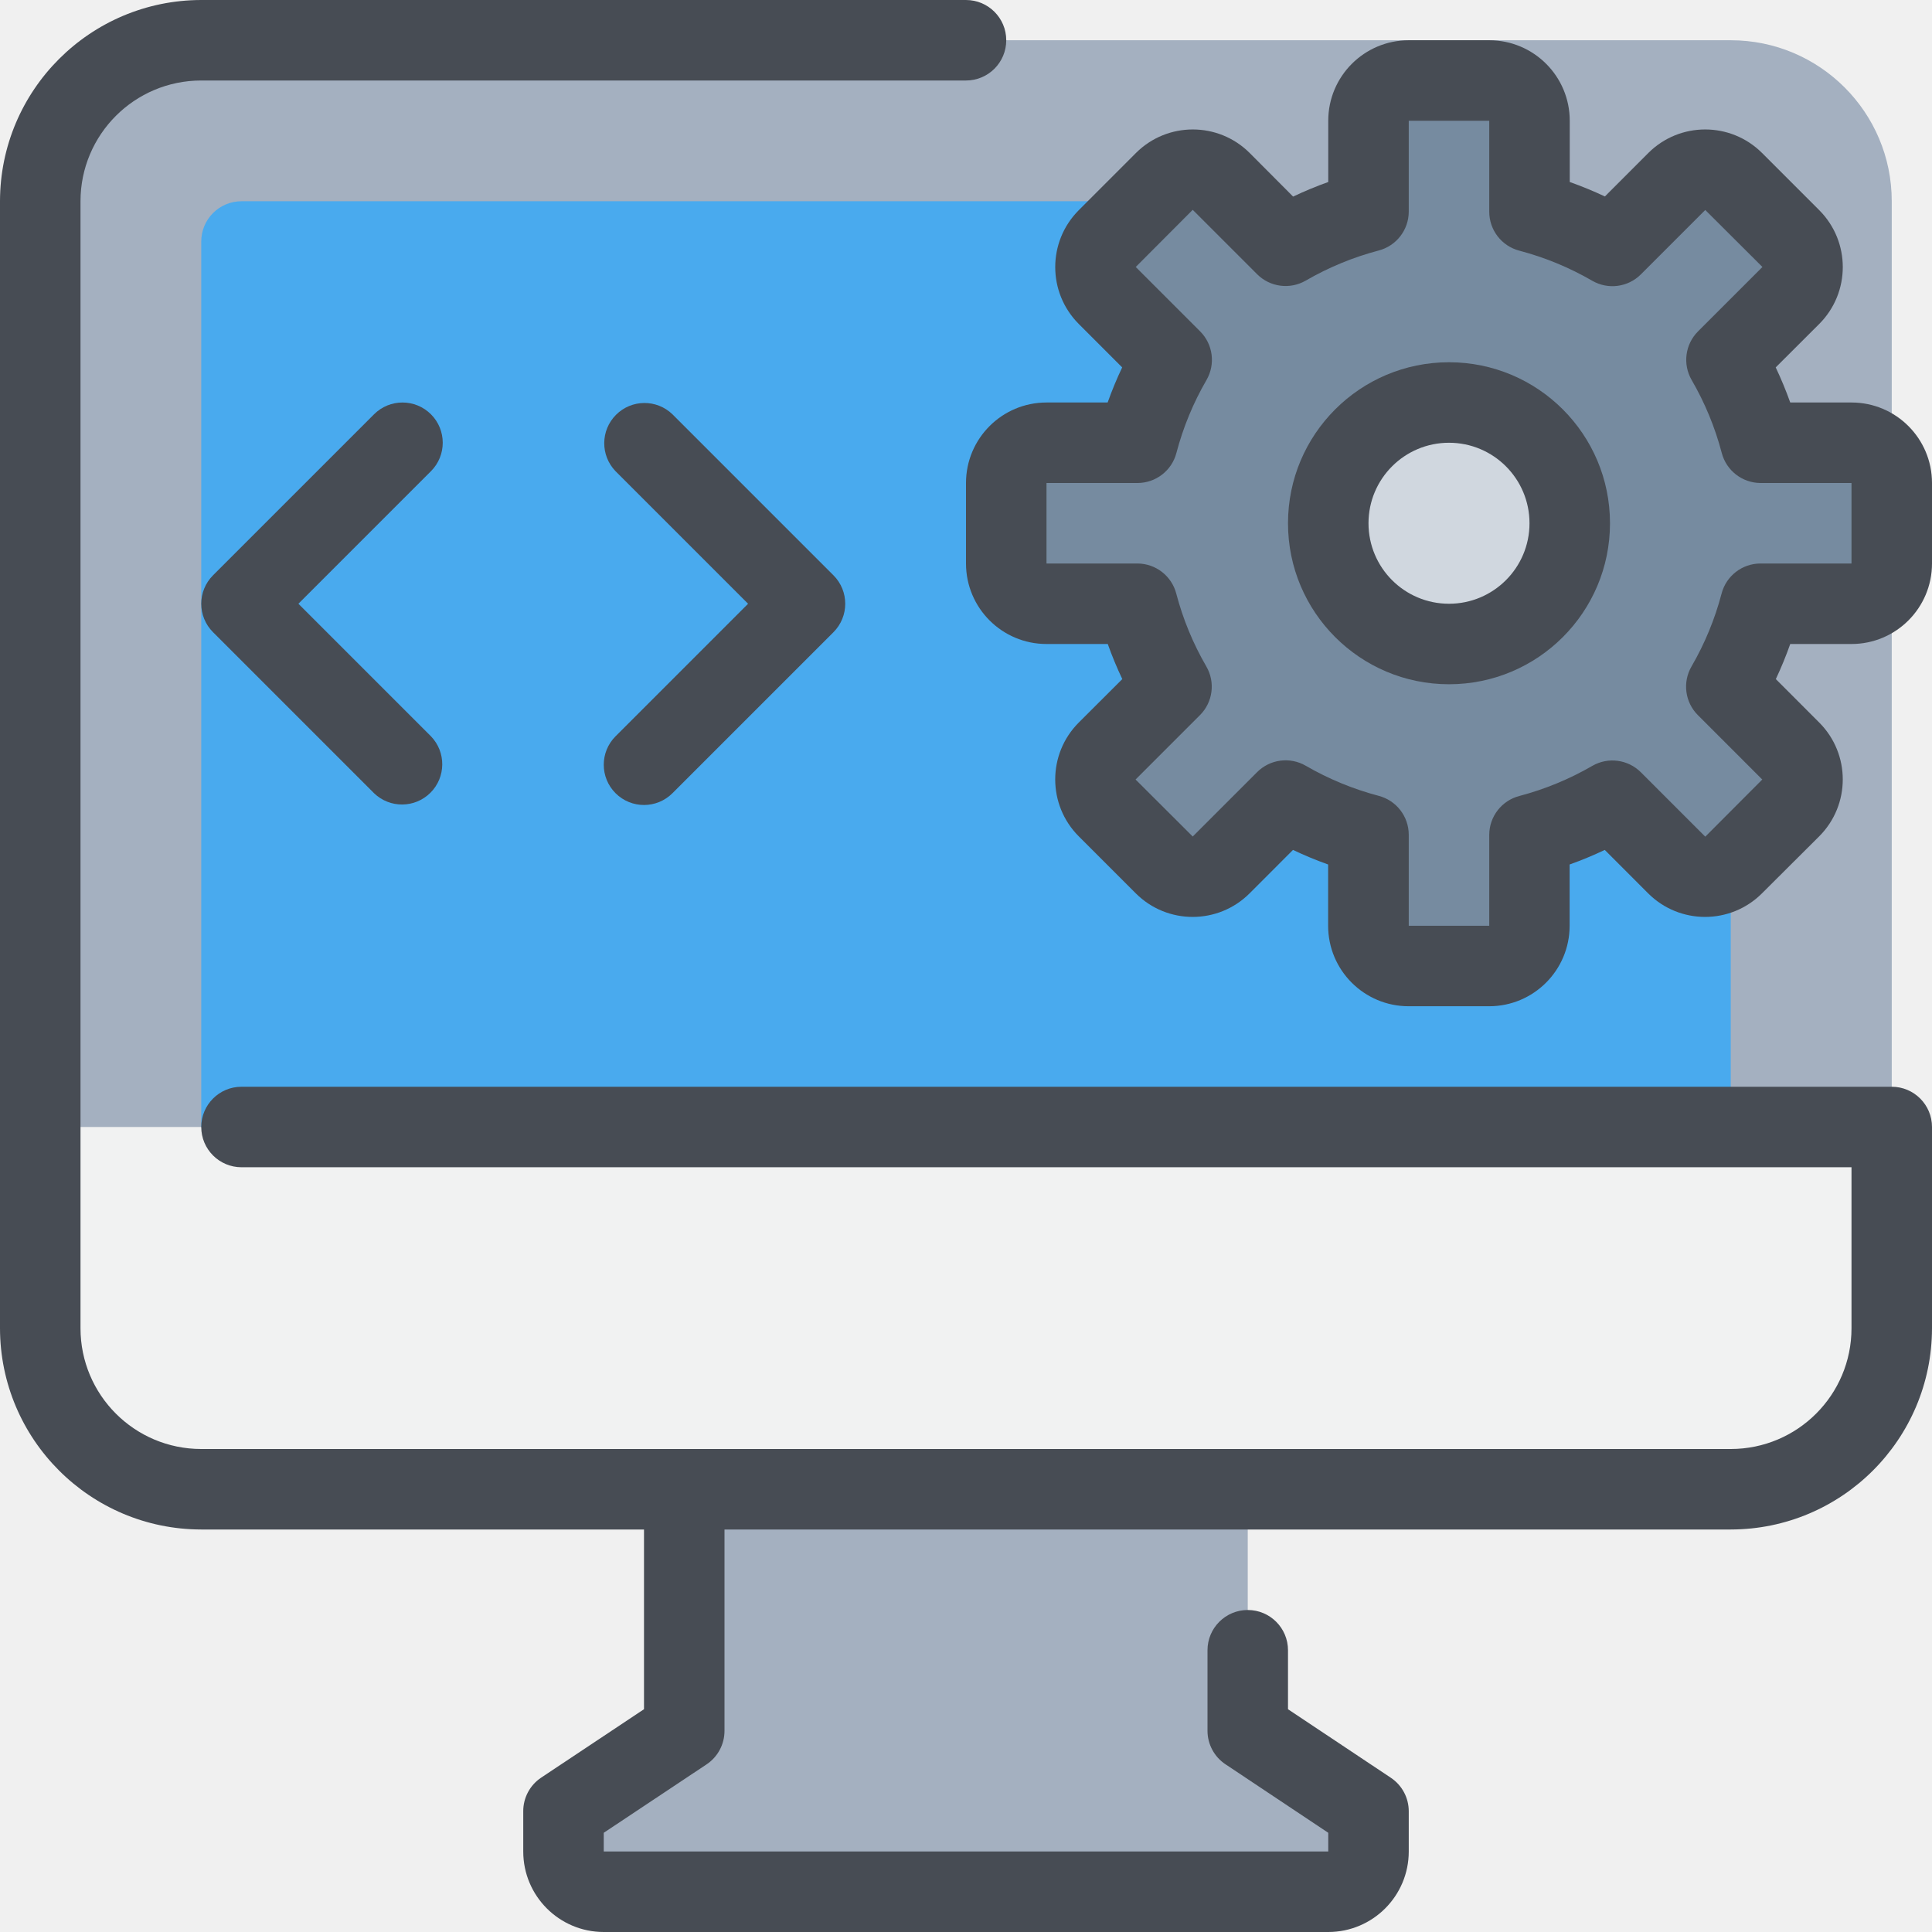
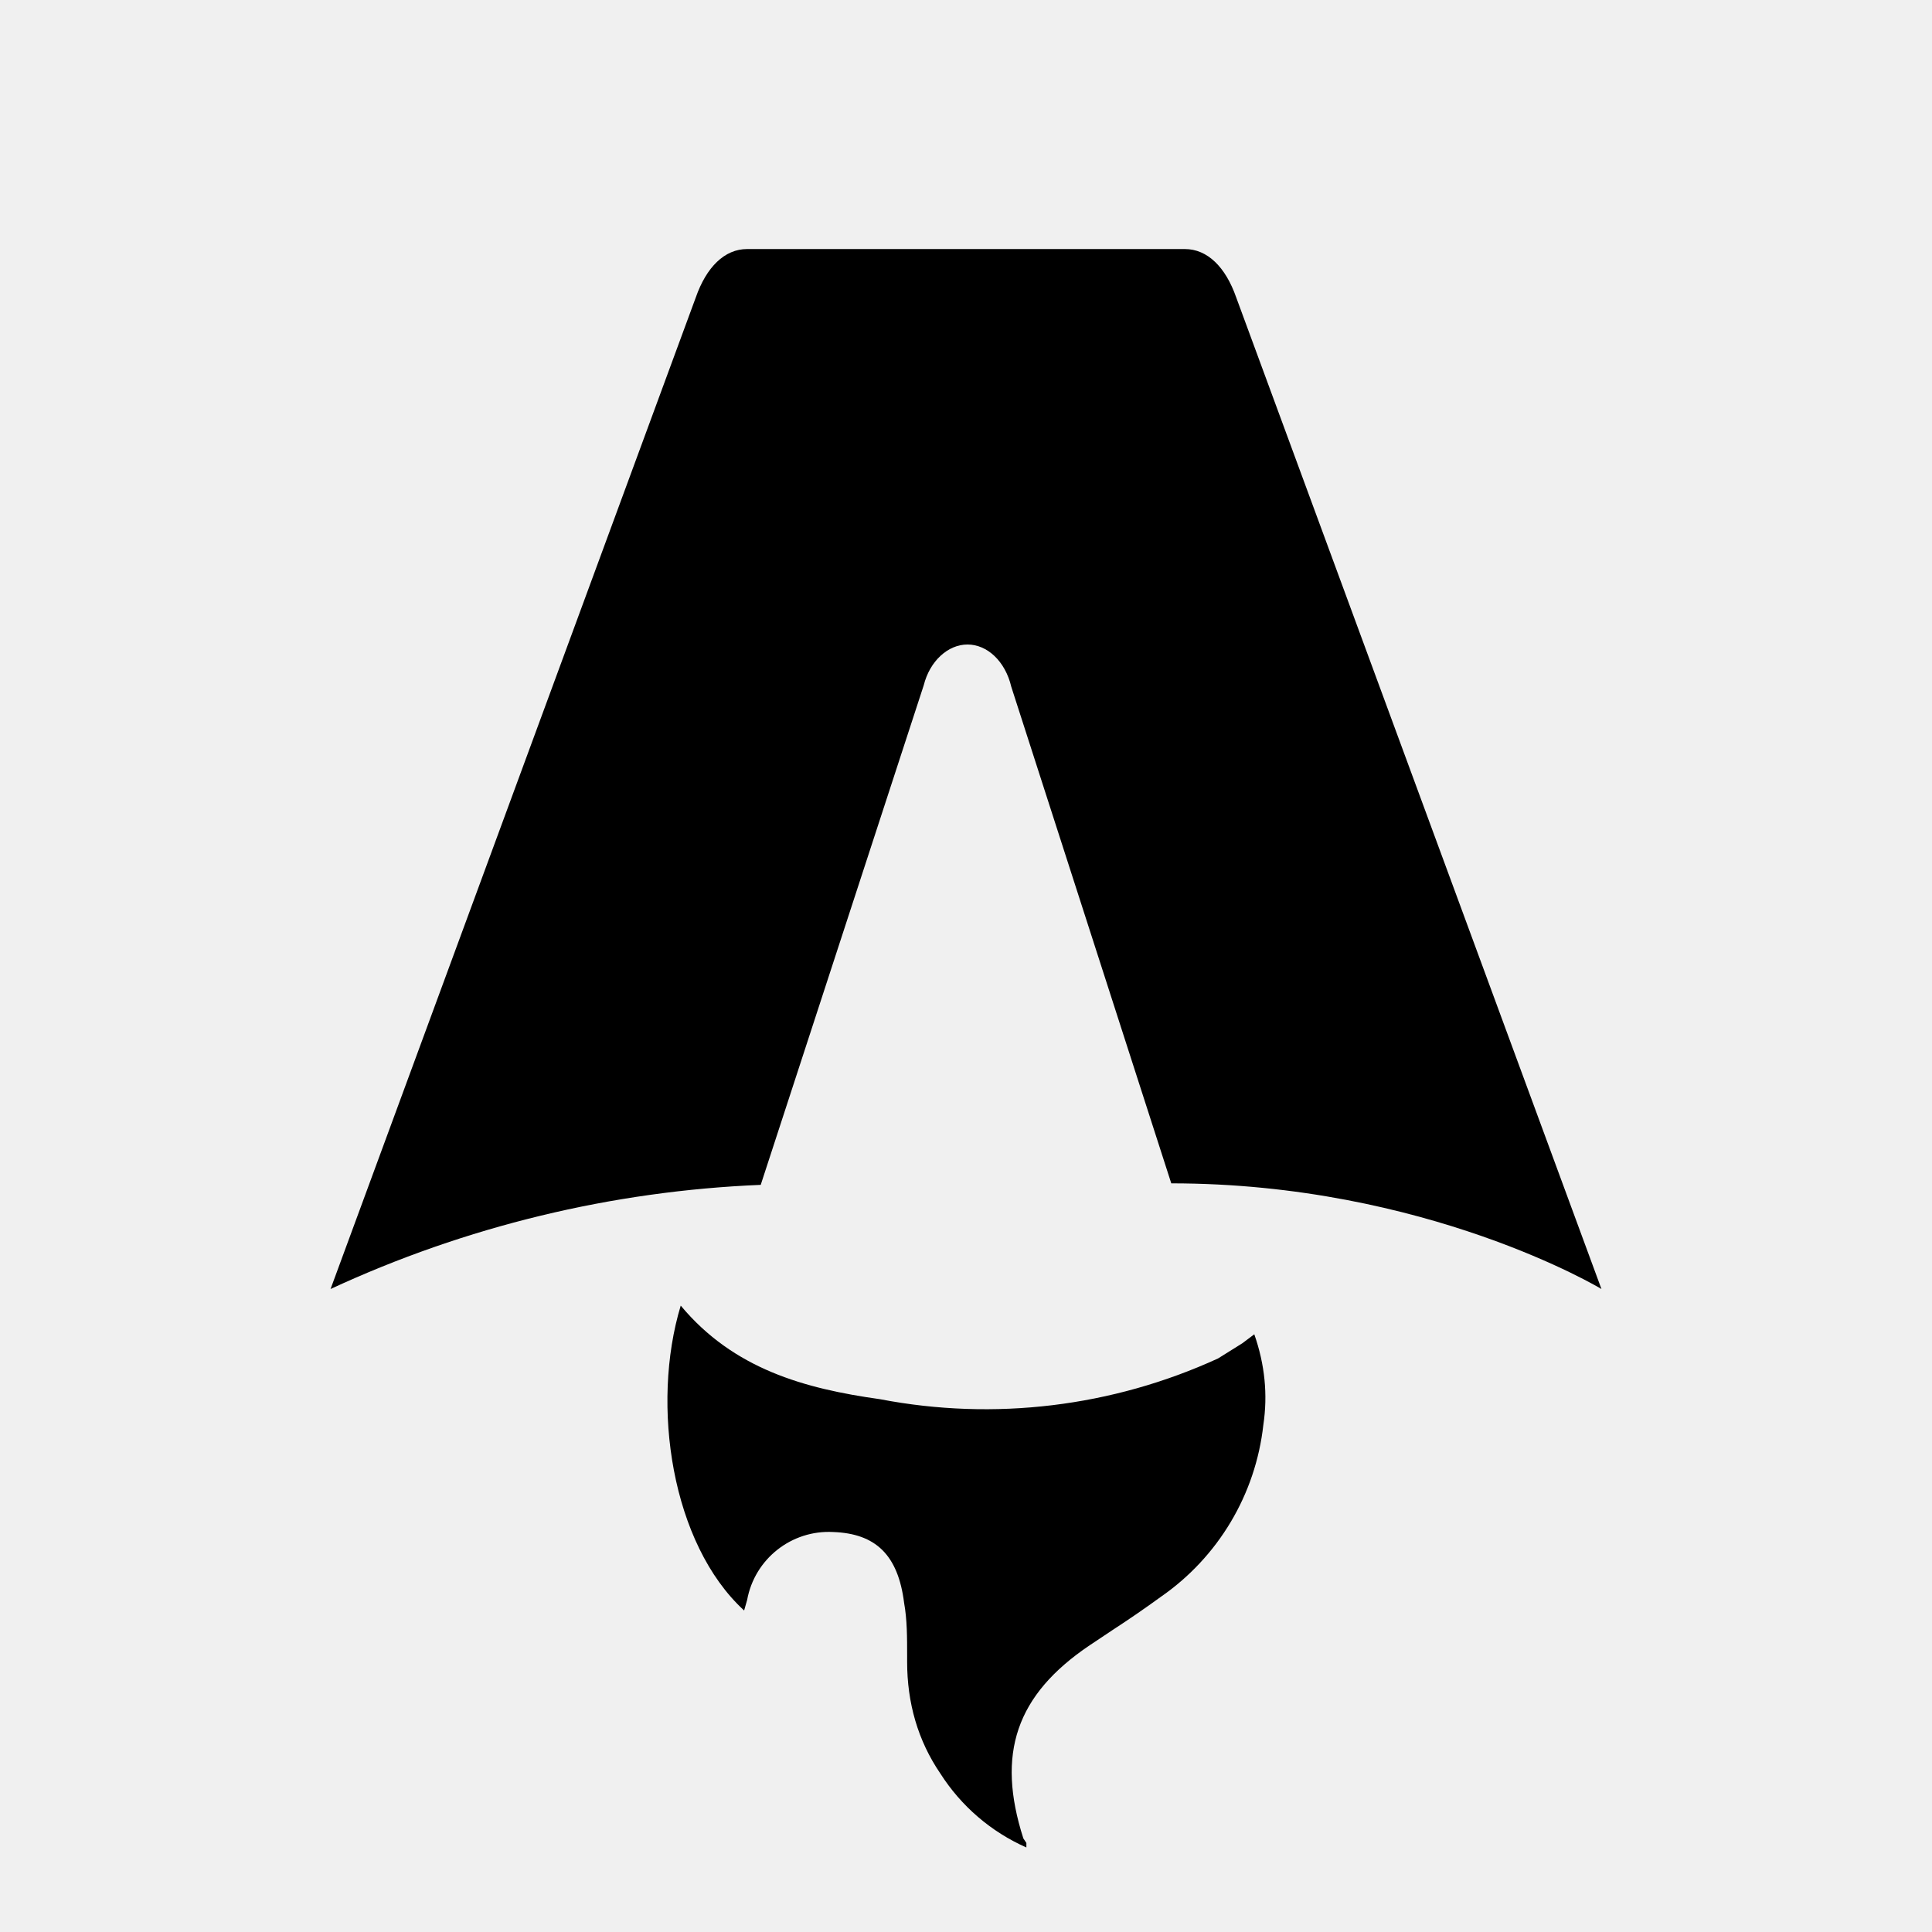
- <svg xmlns="http://www.w3.org/2000/svg" data-name="1-Browser-Interface-photo" height="48" id="_1-Browser-Interface-photo" viewBox="0 0 48 48" width="48">
-   <defs>
-     <style>.cls-1{fill:#a4b0c0;}.cls-2{fill:#f1f2f2;}.cls-3{fill:#49aaee;}.cls-4{fill:#d0d7df;}.cls-5{fill:#768ba0;}.cls-6{fill:#474c54;}</style>
-   </defs>
-   <path class="cls-1" d="M34,45v1a1,1,0,0,1-1,1H15a1,1,0,0,1-1-1V45l3-2V37H31v6Z" />
-   <path class="cls-2" d="M47,28v5a4,4,0,0,1-4,4H5a4,4,0,0,1-4-4V28Z" />
-   <path class="cls-1" d="M47,28H1V5A4,4,0,0,1,5,1H43a4,4,0,0,1,4,4Z" />
-   <path class="cls-3" d="M42,5H6A1,1,0,0,0,5,6V28H43V6A1,1,0,0,0,42,5Z" />
-   <circle class="cls-4" cx="36" cy="13" r="3" />
-   <path class="cls-5" d="M47,12v2a1,1,0,0,1-1,1H43.74a8.285,8.285,0,0,1-.85,2.06l1.6,1.6a1,1,0,0,1,0,1.41l-1.42,1.42a1,1,0,0,1-1.41,0l-1.6-1.6a8.285,8.285,0,0,1-2.06.85V23a1,1,0,0,1-1,1H35a1,1,0,0,1-1-1V20.74a8.285,8.285,0,0,1-2.06-.85l-1.6,1.6a1,1,0,0,1-1.41,0l-1.42-1.42a1,1,0,0,1,0-1.41l1.6-1.6A8.285,8.285,0,0,1,28.26,15H26a1,1,0,0,1-1-1V12a1,1,0,0,1,1-1h2.26a8.285,8.285,0,0,1,.85-2.06l-1.6-1.6a1,1,0,0,1,0-1.41l1.42-1.42a1,1,0,0,1,1.41,0l1.6,1.6A8.285,8.285,0,0,1,34,5.26V3a1,1,0,0,1,1-1h2a1,1,0,0,1,1,1V5.26a8.285,8.285,0,0,1,2.06.85l1.6-1.6a1,1,0,0,1,1.41,0l1.42,1.42a1,1,0,0,1,0,1.41l-1.6,1.6A8.285,8.285,0,0,1,43.74,11H46A1,1,0,0,1,47,12Zm-8,1a3,3,0,1,0-3,3A3,3,0,0,0,39,13Z" />
-   <path class="cls-6" d="M47,27H6a1,1,0,0,0,0,2H46v4a3,3,0,0,1-3,3H5a3,3,0,0,1-3-3V5A3,3,0,0,1,5,2H24a1,1,0,0,0,0-2H5A5.006,5.006,0,0,0,0,5V33a5.006,5.006,0,0,0,5,5H16v4.465l-2.555,1.7A1,1,0,0,0,13,45v1a2,2,0,0,0,2,2H33a2,2,0,0,0,2-2V45a1,1,0,0,0-.445-.832L32,42.465V41a1,1,0,0,0-2,0v2a1,1,0,0,0,.445.832L33,45.535V46H15v-.465l2.555-1.7A1,1,0,0,0,18,43V38H43a5.006,5.006,0,0,0,5-5V28A1,1,0,0,0,47,27Z" />
-   <path class="cls-6" d="M46,10H44.478a9.418,9.418,0,0,0-.361-.872L45.2,8.047a2,2,0,0,0,0-2.824L43.777,3.8a2,2,0,0,0-2.824,0l-1.08,1.081A9.286,9.286,0,0,0,39,4.522V3a2,2,0,0,0-2-2H35a2,2,0,0,0-2,2V4.522a9.286,9.286,0,0,0-.873.362L31.047,3.8a2,2,0,0,0-2.824,0L26.8,5.224a2,2,0,0,0,0,2.823l1.08,1.081a9.418,9.418,0,0,0-.361.872H26a2,2,0,0,0-2,2v2a2,2,0,0,0,2,2h1.522a9.418,9.418,0,0,0,.361.872L26.8,17.953a2,2,0,0,0,0,2.824l1.42,1.42a2,2,0,0,0,2.824,0l1.08-1.081a9.286,9.286,0,0,0,.873.362V23a2,2,0,0,0,2,2h2a2,2,0,0,0,2-2V21.478a9.286,9.286,0,0,0,.873-.362l1.08,1.081a2,2,0,0,0,2.824,0L45.2,20.776a2,2,0,0,0,0-2.823l-1.08-1.081A9.418,9.418,0,0,0,44.478,16H46a2,2,0,0,0,2-2V12A2,2,0,0,0,46,10Zm0,4H43.74a1,1,0,0,0-.968.748,7.3,7.3,0,0,1-.748,1.812,1,1,0,0,0,.159,1.207l1.6,1.6-1.416,1.42-1.6-1.6a1,1,0,0,0-1.207-.159,7.349,7.349,0,0,1-1.812.748A1,1,0,0,0,37,20.74V23H35V20.74a1,1,0,0,0-.748-.968,7.349,7.349,0,0,1-1.812-.748,1,1,0,0,0-1.207.159l-1.6,1.6-1.42-1.416,1.6-1.6a1,1,0,0,0,.159-1.207,7.3,7.3,0,0,1-.748-1.812A1,1,0,0,0,28.26,14H26V12h2.26a1,1,0,0,0,.968-.748,7.3,7.3,0,0,1,.748-1.812,1,1,0,0,0-.159-1.207l-1.6-1.6,1.416-1.42,1.6,1.6a1,1,0,0,0,1.207.159,7.349,7.349,0,0,1,1.812-.748A1,1,0,0,0,35,5.26V3h2V5.26a1,1,0,0,0,.748.968,7.349,7.349,0,0,1,1.812.748,1,1,0,0,0,1.207-.159l1.6-1.6,1.42,1.416-1.6,1.6a1,1,0,0,0-.159,1.207,7.3,7.3,0,0,1,.748,1.812A1,1,0,0,0,43.74,12H46Z" />
-   <path class="cls-6" d="M36,9a4,4,0,1,0,4,4A4,4,0,0,0,36,9Zm0,6a2,2,0,1,1,2-2A2,2,0,0,1,36,15Z" />
-   <path class="cls-6" d="M10.707,10.293a1,1,0,0,0-1.414,0l-4,4a1,1,0,0,0,0,1.414l4,4a1,1,0,0,0,1.414-1.414L7.414,15l3.293-3.293A1,1,0,0,0,10.707,10.293Z" />
-   <path class="cls-6" d="M15.293,19.707a1,1,0,0,0,1.414,0l4-4a1,1,0,0,0,0-1.414l-4-4a1,1,0,0,0-1.414,1.414L18.586,15l-3.293,3.293A1,1,0,0,0,15.293,19.707Z" />
+ <svg xmlns="http://www.w3.org/2000/svg" fill="none" viewBox="0 0 128 128">
+   <path d="M50.4 78.5a75.1 75.1 0 0 0-28.5 6.9l24.2-65.7c.7-2 1.9-3.2 3.4-3.2h29c1.5 0 2.7 1.2 3.4 3.2l24.2 65.7s-11.6-7-28.5-7L67 45.5c-.4-1.7-1.6-2.8-2.9-2.8-1.3 0-2.5 1.1-2.9 2.7L50.4 78.5Zm-1.1 28.2Zm-4.2-20.2c-2 6.6-.6 15.8 4.2 20.2a17.5 17.5 0 0 1 .2-.7 5.5 5.5 0 0 1 5.7-4.5c2.8.1 4.3 1.5 4.7 4.7.2 1.1.2 2.3.2 3.5v.4c0 2.7.7 5.2 2.2 7.4a13 13 0 0 0 5.7 4.9v-.3l-.2-.3c-1.8-5.6-.5-9.5 4.4-12.8l1.5-1a73 73 0 0 0 3.2-2.2 16 16 0 0 0 6.8-11.4c.3-2 .1-4-.6-6l-.8.6-1.6 1a37 37 0 0 1-22.4 2.7c-5-.7-9.7-2-13.2-6.2Z" />
+   <style>
+         path { fill: #000; }
+         @media (prefers-color-scheme: dark) {
+             path { fill: #FFF; }
+         }
+     </style>
</svg>
